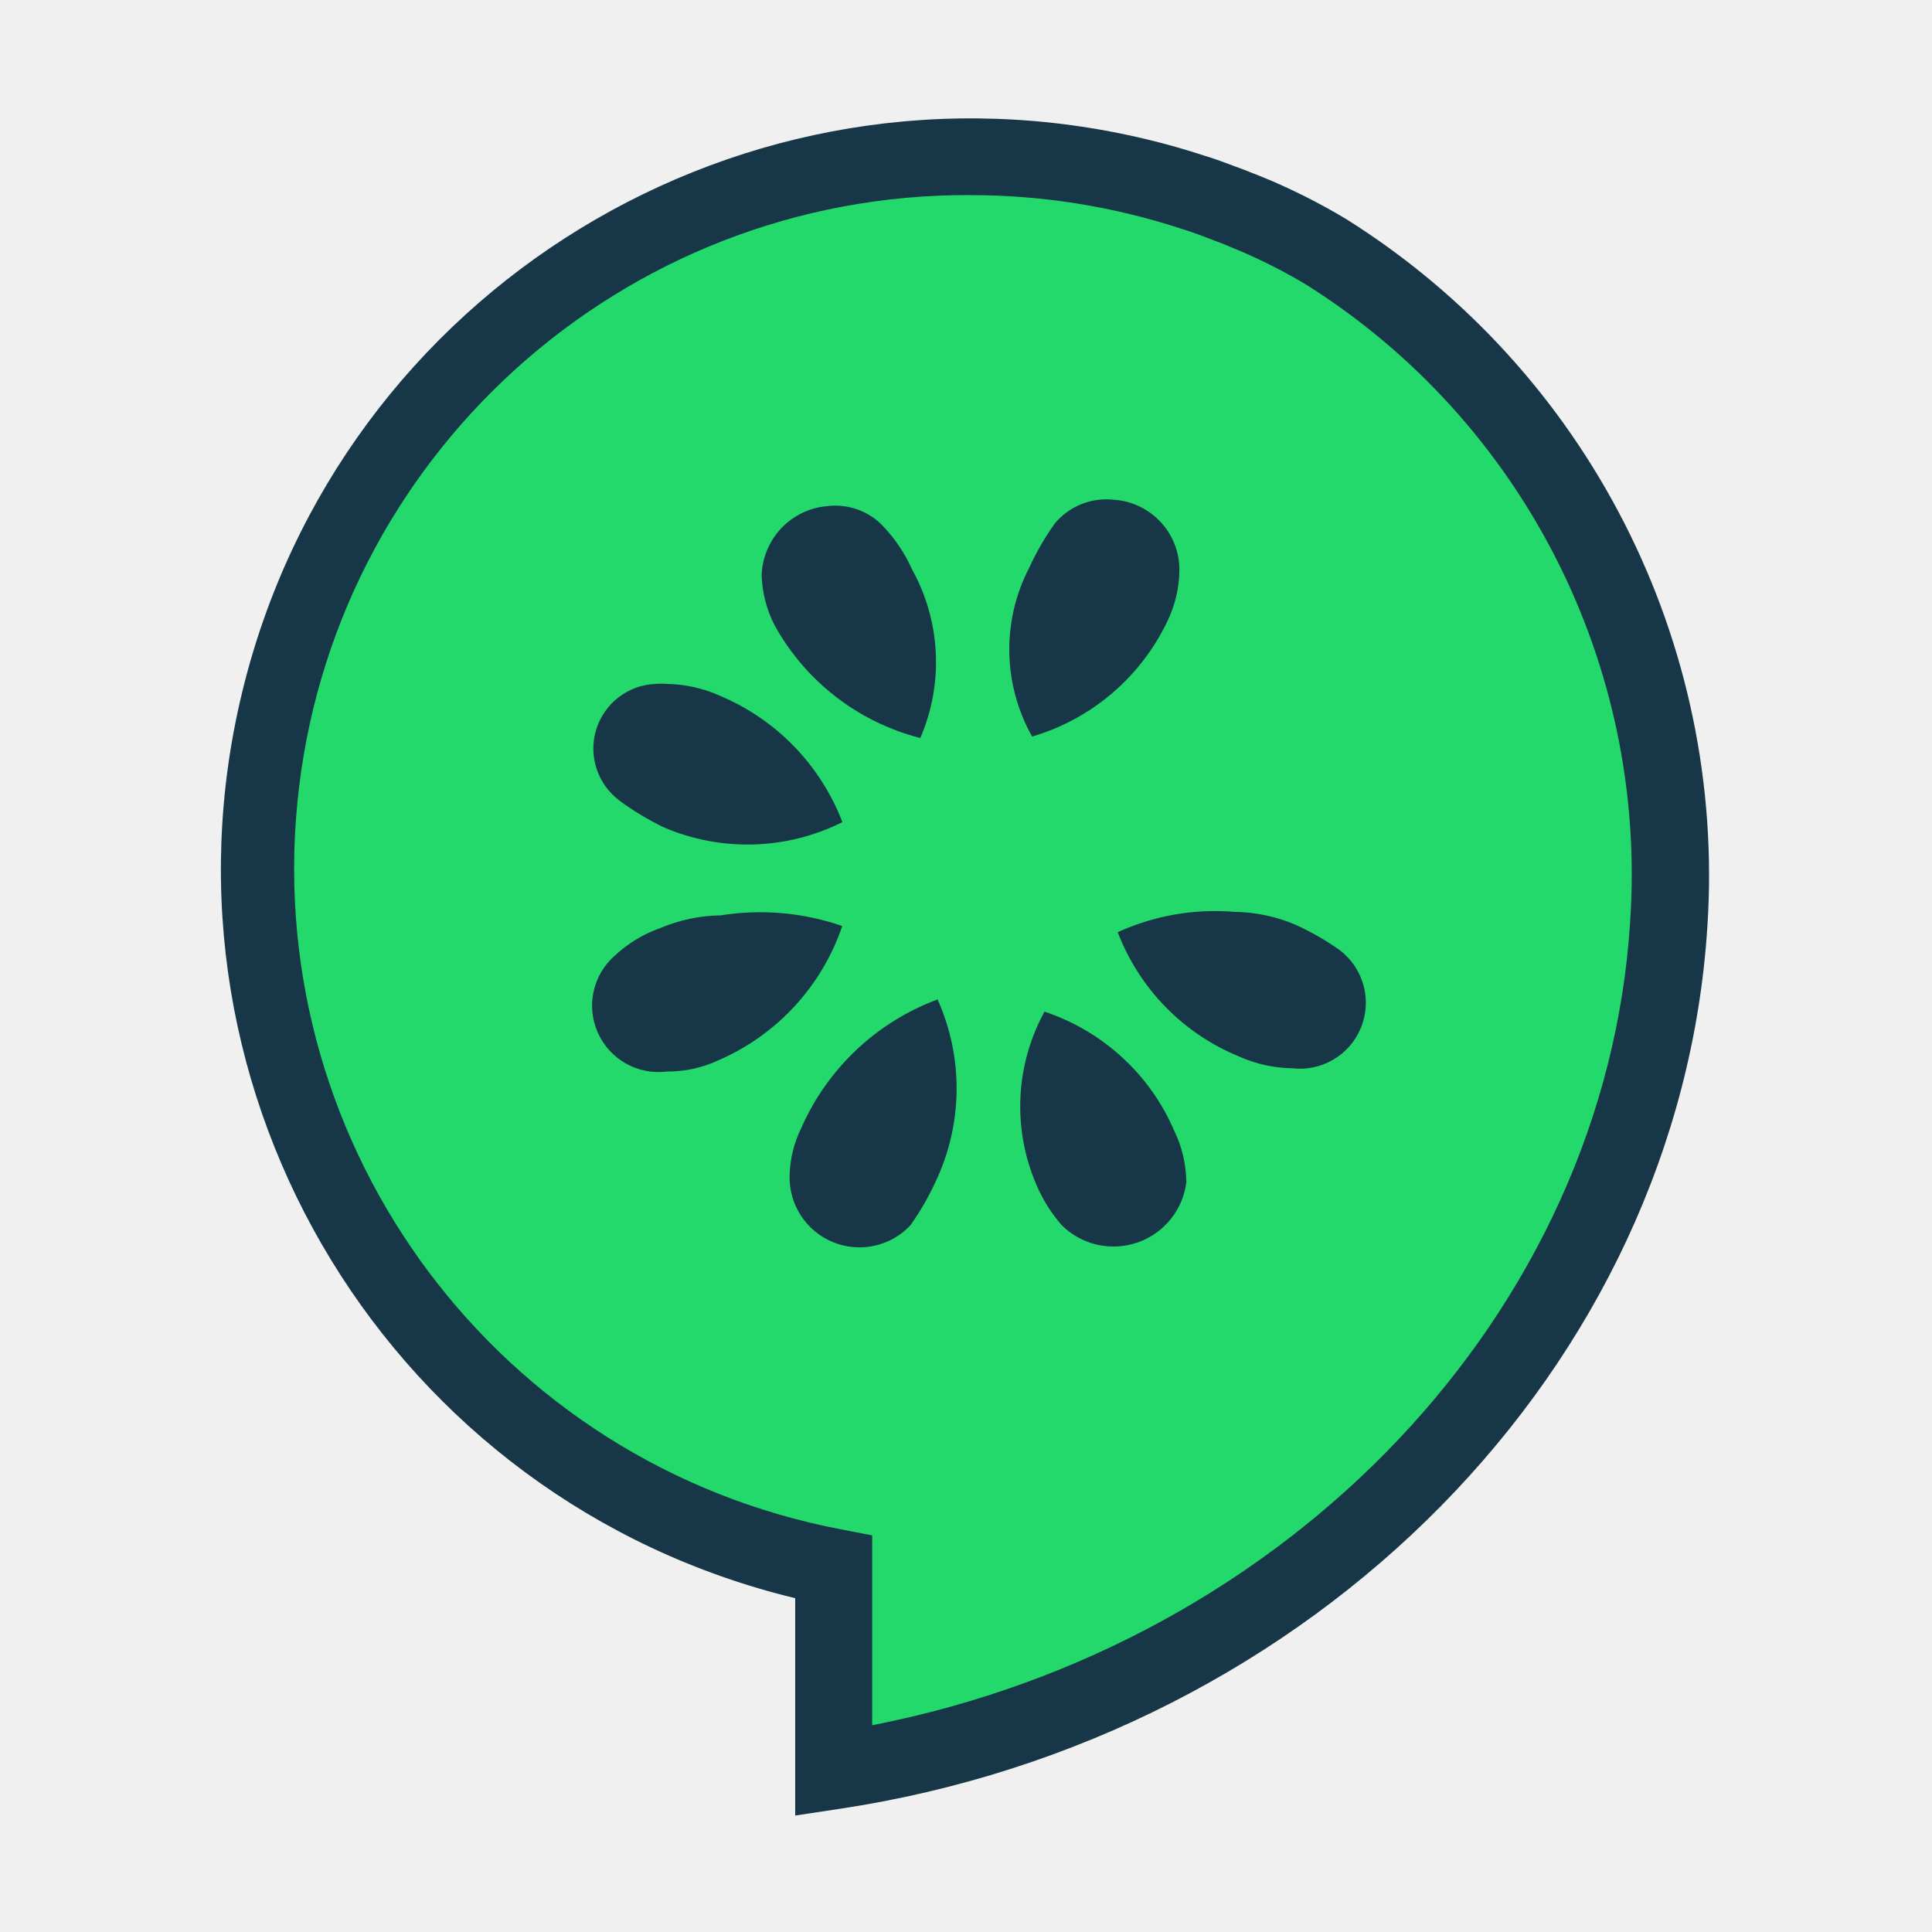
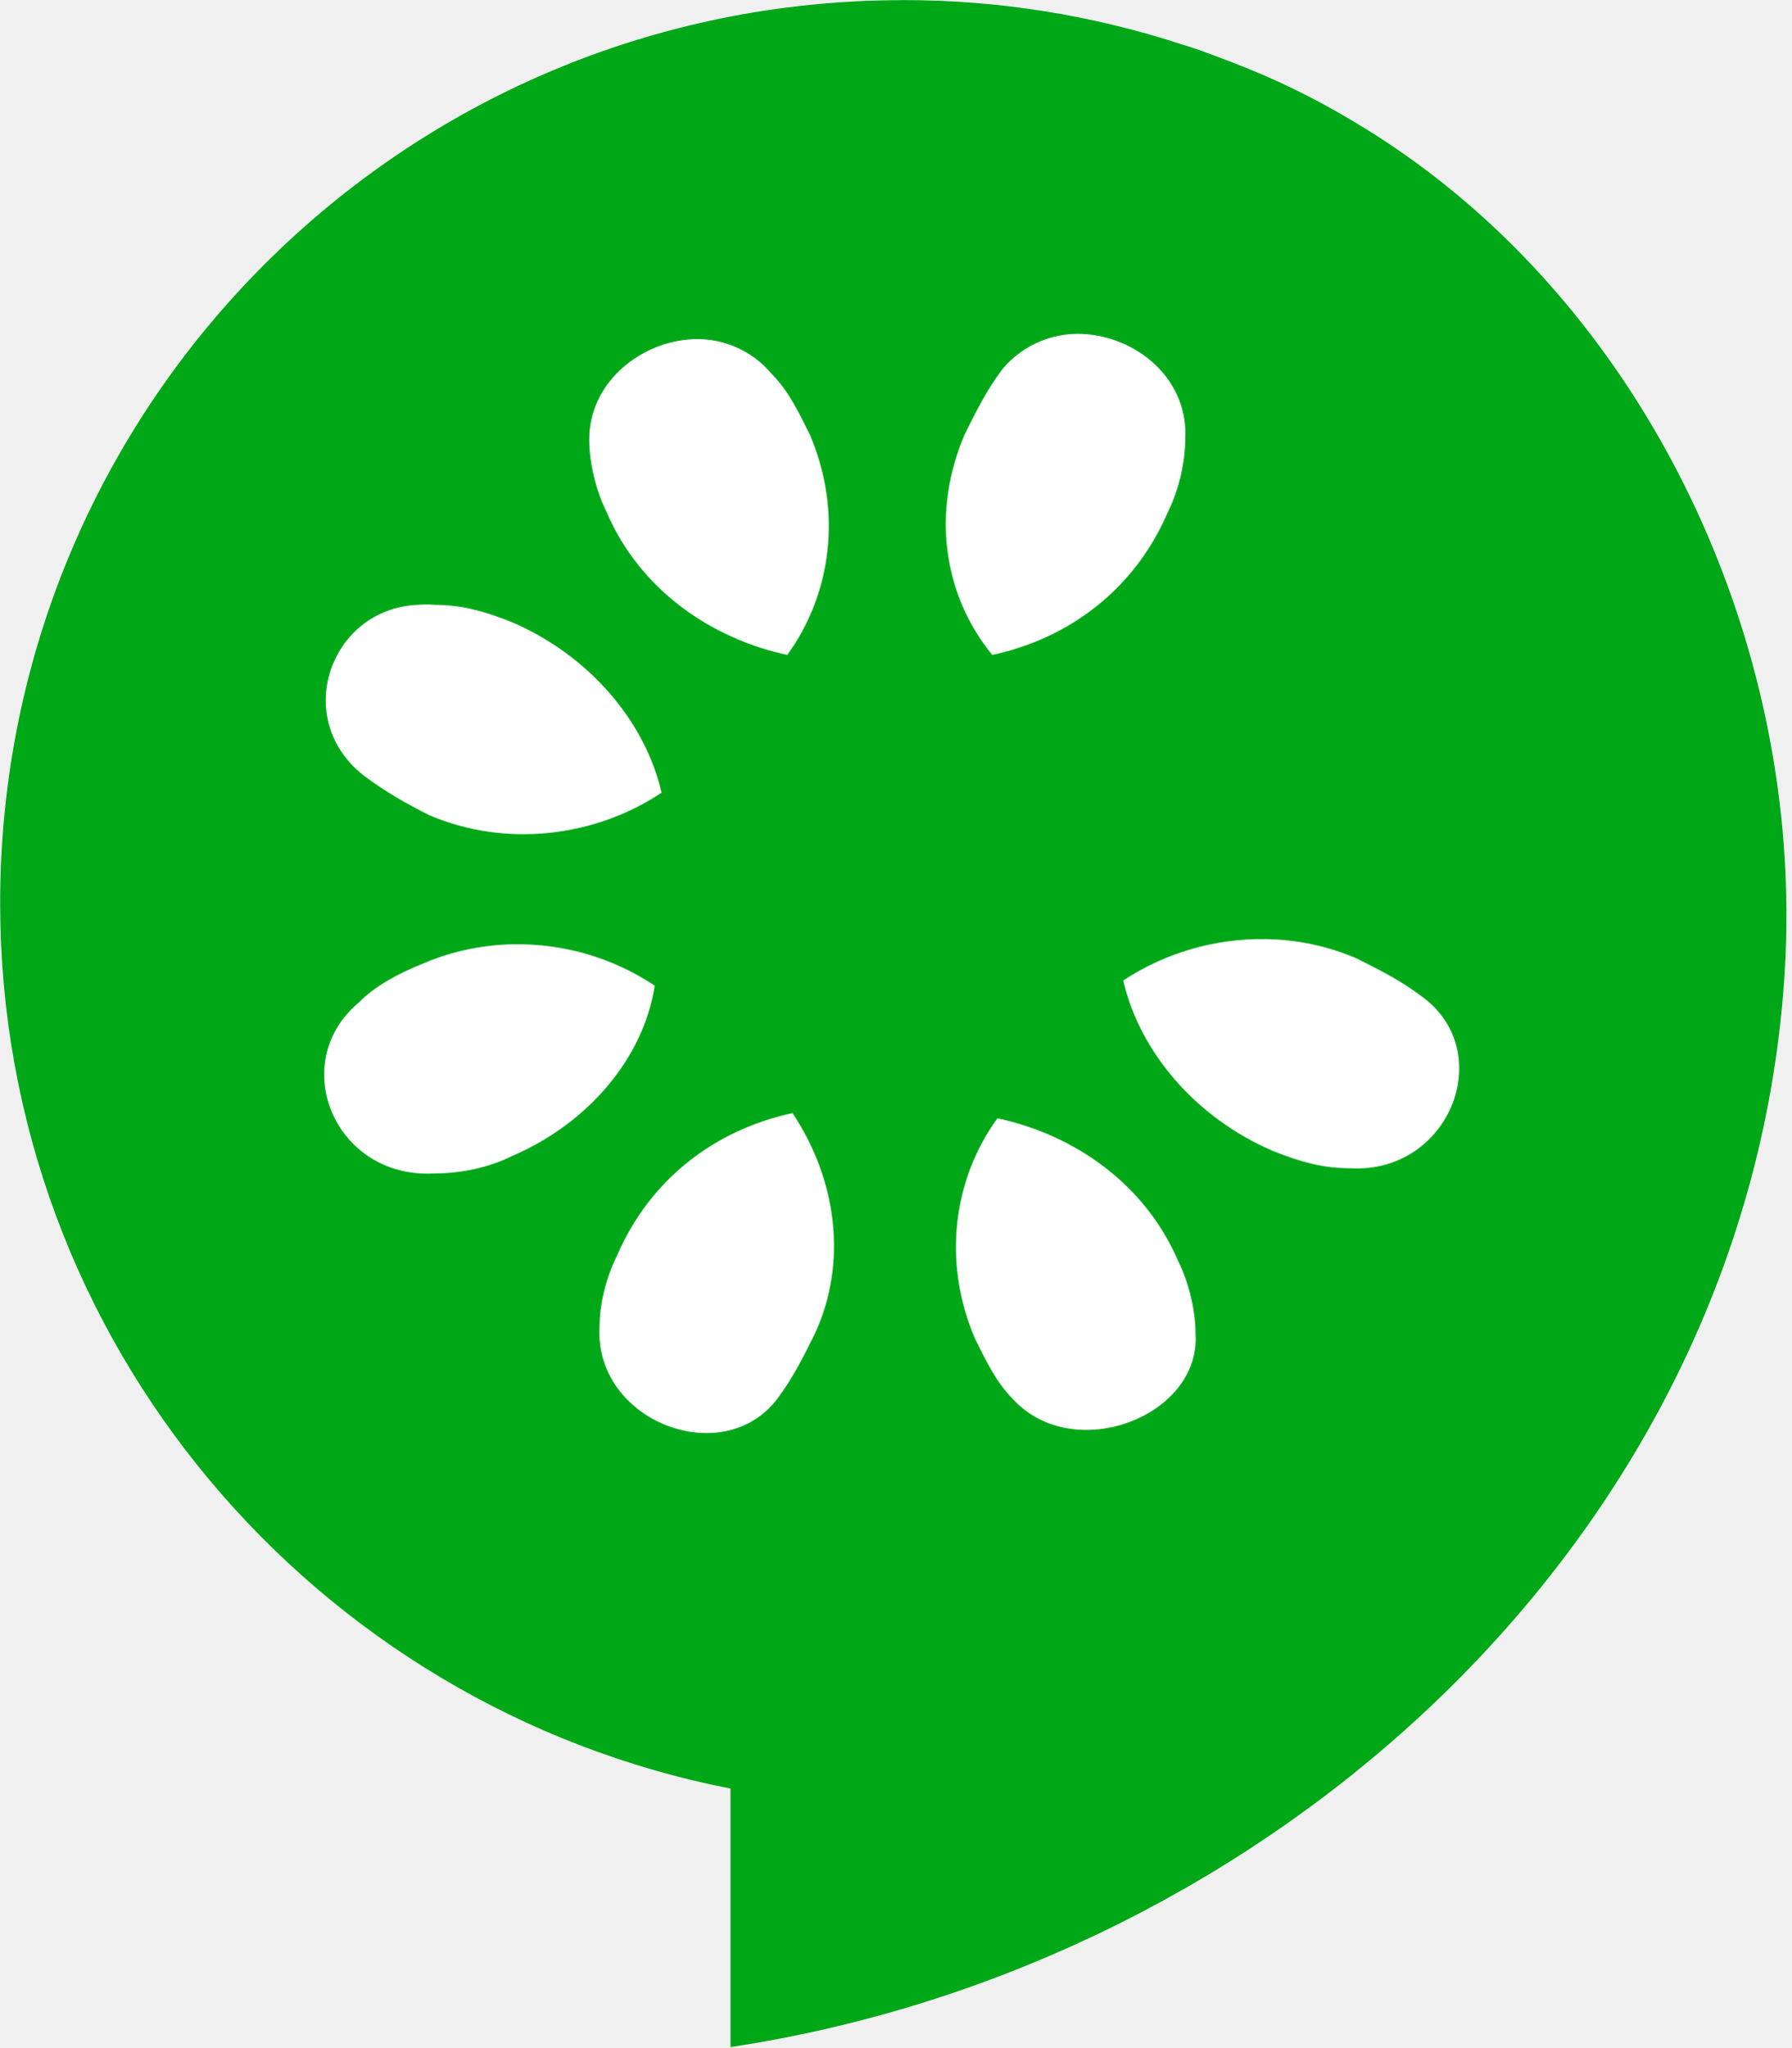
- <svg xmlns="http://www.w3.org/2000/svg" viewBox="0 0 32 32">
-   <path d="M21.97 4.174q-.321-.192-.656-.36t-.7-.314a6.249 6.249 0 00-.226-.09c-.208-.077-.418-.163-.633-.225a11.793 11.793 0 10-5.944 22.77v3.375c7.089-1.065 13.365-6.666 13.833-14.02A12.207 12.207 0 0021.97 4.174z" fill="#23d96c" />
-   <path d="M13.171 30.071v-3.6a12.427 12.427 0 115.836-24.16q.478.115.946.269c.166.049.338.114.505.177l.151.056.253.1c.211.083.449.19.733.33q.358.179.7.384a12.838 12.838 0 015.984 11.726C27.815 22.635 21.77 28.78 13.9 29.961zm2.914-26.84h-.016a11.149 11.149 0 00-2.139 22.1l.516.1v3.144C21.361 27.227 26.592 21.735 27 15.27a11.542 11.542 0 00-5.36-10.552 8.918 8.918 0 00-1.263-.629q-.1-.045-.209-.084L20 3.941q-.212-.084-.43-.151a11.185 11.185 0 00-3.486-.558z" fill="#173647" />
-   <path d="M13.7 8.383a1.093 1.093 0 01.961.369 2.54 2.54 0 01.442.672 3.169 3.169 0 01.14 2.8 3.845 3.845 0 01-2.417-1.874 1.964 1.964 0 01-.211-.813A1.188 1.188 0 0113.7 8.383zm-3.45 4.871a4.7 4.7 0 00.739.447 3.514 3.514 0 002.964-.084 3.713 3.713 0 00-2.031-2.094 2.224 2.224 0 00-.875-.195 1.144 1.144 0 00-.194 0 1.072 1.072 0 00-.6 1.926zm3.7 2.084a4.152 4.152 0 00-2.011-.177 2.681 2.681 0 00-1.011.214 2.125 2.125 0 00-.739.448 1.1 1.1 0 00.855 1.925 2 2 0 00.875-.195 3.728 3.728 0 002.031-2.214zm1.584 1.214a3.98 3.98 0 00-2.261 2.128 1.876 1.876 0 00-.195.8 1.158 1.158 0 002 .817 4.505 4.505 0 00.425-.739 3.6 3.6 0 00.028-3zm1.56-4.352a3.606 3.606 0 002.246-1.92 1.969 1.969 0 00.194-.817 1.162 1.162 0 00-1.089-1.186 1.112 1.112 0 00-.971.389 4.481 4.481 0 00-.428.739 2.941 2.941 0 00.049 2.794zm2.554 7.354a1.969 1.969 0 00-.195-.816 3.563 3.563 0 00-2.153-1.982 3.27 3.27 0 00-.137 2.86 2.517 2.517 0 00.425.68 1.217 1.217 0 002.065-.739zm2.55-3.812a4.532 4.532 0 00-.739-.425 2.686 2.686 0 00-1.011-.214 3.885 3.885 0 00-1.935.337 3.617 3.617 0 002.013 2.06 2.229 2.229 0 00.875.194 1.093 1.093 0 00.8-1.948z" fill="#173647" />
+ <svg xmlns="http://www.w3.org/2000/svg" viewBox="0.06 0.56 32.5 37.13">
+   <g fill="none" fill-rule="evenodd">
+     <path d="M-4-1h40v40H-4z" />
+     <path fill="#00a818" d="M16.438.563C7.386.563.063 7.886.063 16.938c0 7.968 5.712 14.589 13.25 16.062v4.688c9.8-1.478 18.477-9.257 19.124-19.47.39-6.146-2.674-12.421-7.843-15.468a13.62 13.62 0 0 0-1.875-.938l-.313-.125c-.287-.106-.577-.225-.875-.312a16.246 16.246 0 0 0-5.093-.813v.001z" />
+     <path fill="#fff" d="M19.813 6.625a1.787 1.787 0 0 0-1.563.625c-.3.4-.488.787-.688 1.188-.6 1.4-.4 2.9.5 4 1.4-.3 2.588-1.194 3.188-2.594.2-.4.313-.913.313-1.313.062-1.062-.817-1.81-1.75-1.906zm-7.282.094c-.913.087-1.781.812-1.781 1.812 0 .4.113.913.313 1.313.6 1.4 1.88 2.293 3.28 2.594.8-1.1 1.007-2.6.407-4-.2-.4-.387-.794-.688-1.094a1.757 1.757 0 0 0-1.53-.625h-.001zM7.625 11.53c-1.577.081-2.281 2.063-.969 3.094.4.3.788.519 1.188.719 1.4.6 3.019.394 4.218-.406-.3-1.3-1.318-2.494-2.718-3.094-.5-.2-.906-.313-1.406-.313-.113-.012-.208-.005-.313 0zm15.406 6.063a4.574 4.574 0 0 0-2.593.75c.3 1.3 1.318 2.493 2.718 3.093.5.2.907.313 1.407.313 1.8.1 2.68-2.125 1.28-3.125-.4-.3-.787-.488-1.187-.688a4.32 4.32 0 0 0-1.625-.343zm-13.656.093c-.55.011-1.1.12-1.625.344-.5.2-.888.419-1.188.719-1.3 1.1-.425 3.194 1.375 3.094.5 0 1.007-.113 1.407-.313 1.4-.6 2.394-1.793 2.594-3.093a4.475 4.475 0 0 0-2.563-.75v-.001zm5.063 3.063c-1.4.3-2.588 1.194-3.188 2.594-.2.4-.313.881-.313 1.281-.1 1.7 2.22 2.613 3.22 1.313.3-.4.487-.788.687-1.188.6-1.3.394-2.8-.406-4zm3.718.094c-.8 1.1-1.006 2.6-.406 4 .2.4.387.793.688 1.093 1.1 1.2 3.412.313 3.312-1.187 0-.4-.113-.913-.313-1.313-.6-1.4-1.88-2.293-3.28-2.593h-.001z" />
+   </g>
</svg>
